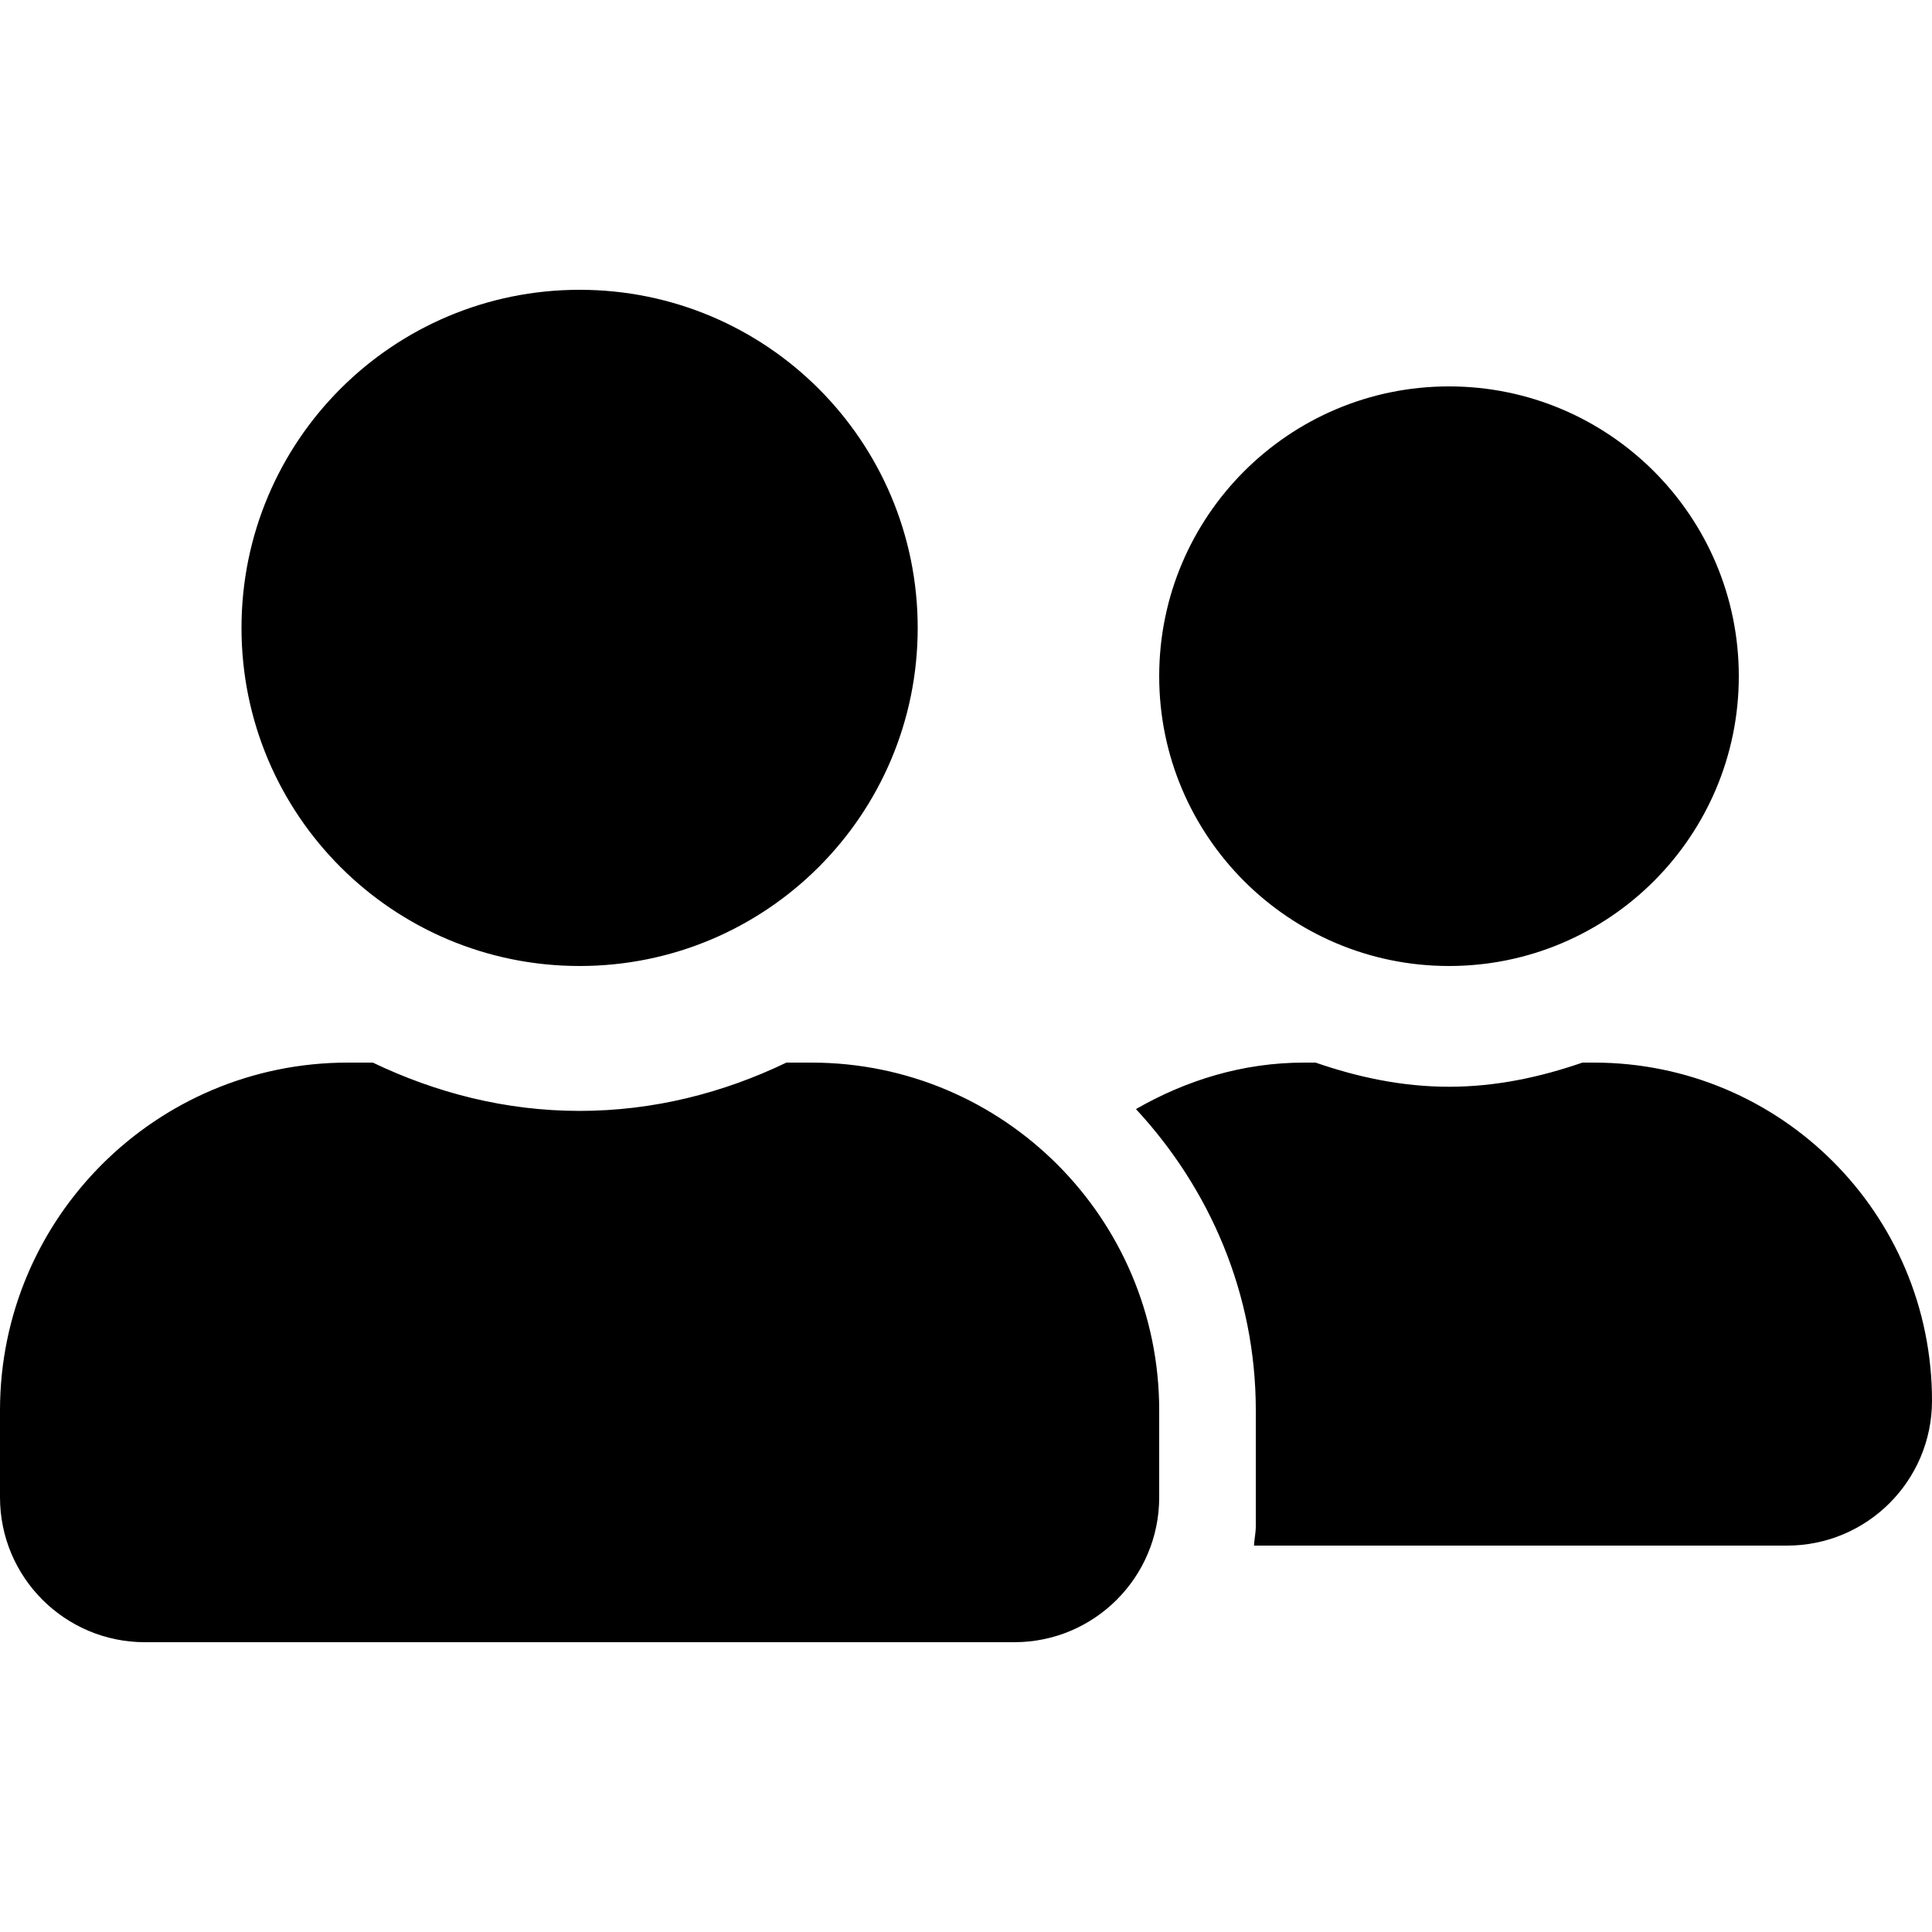
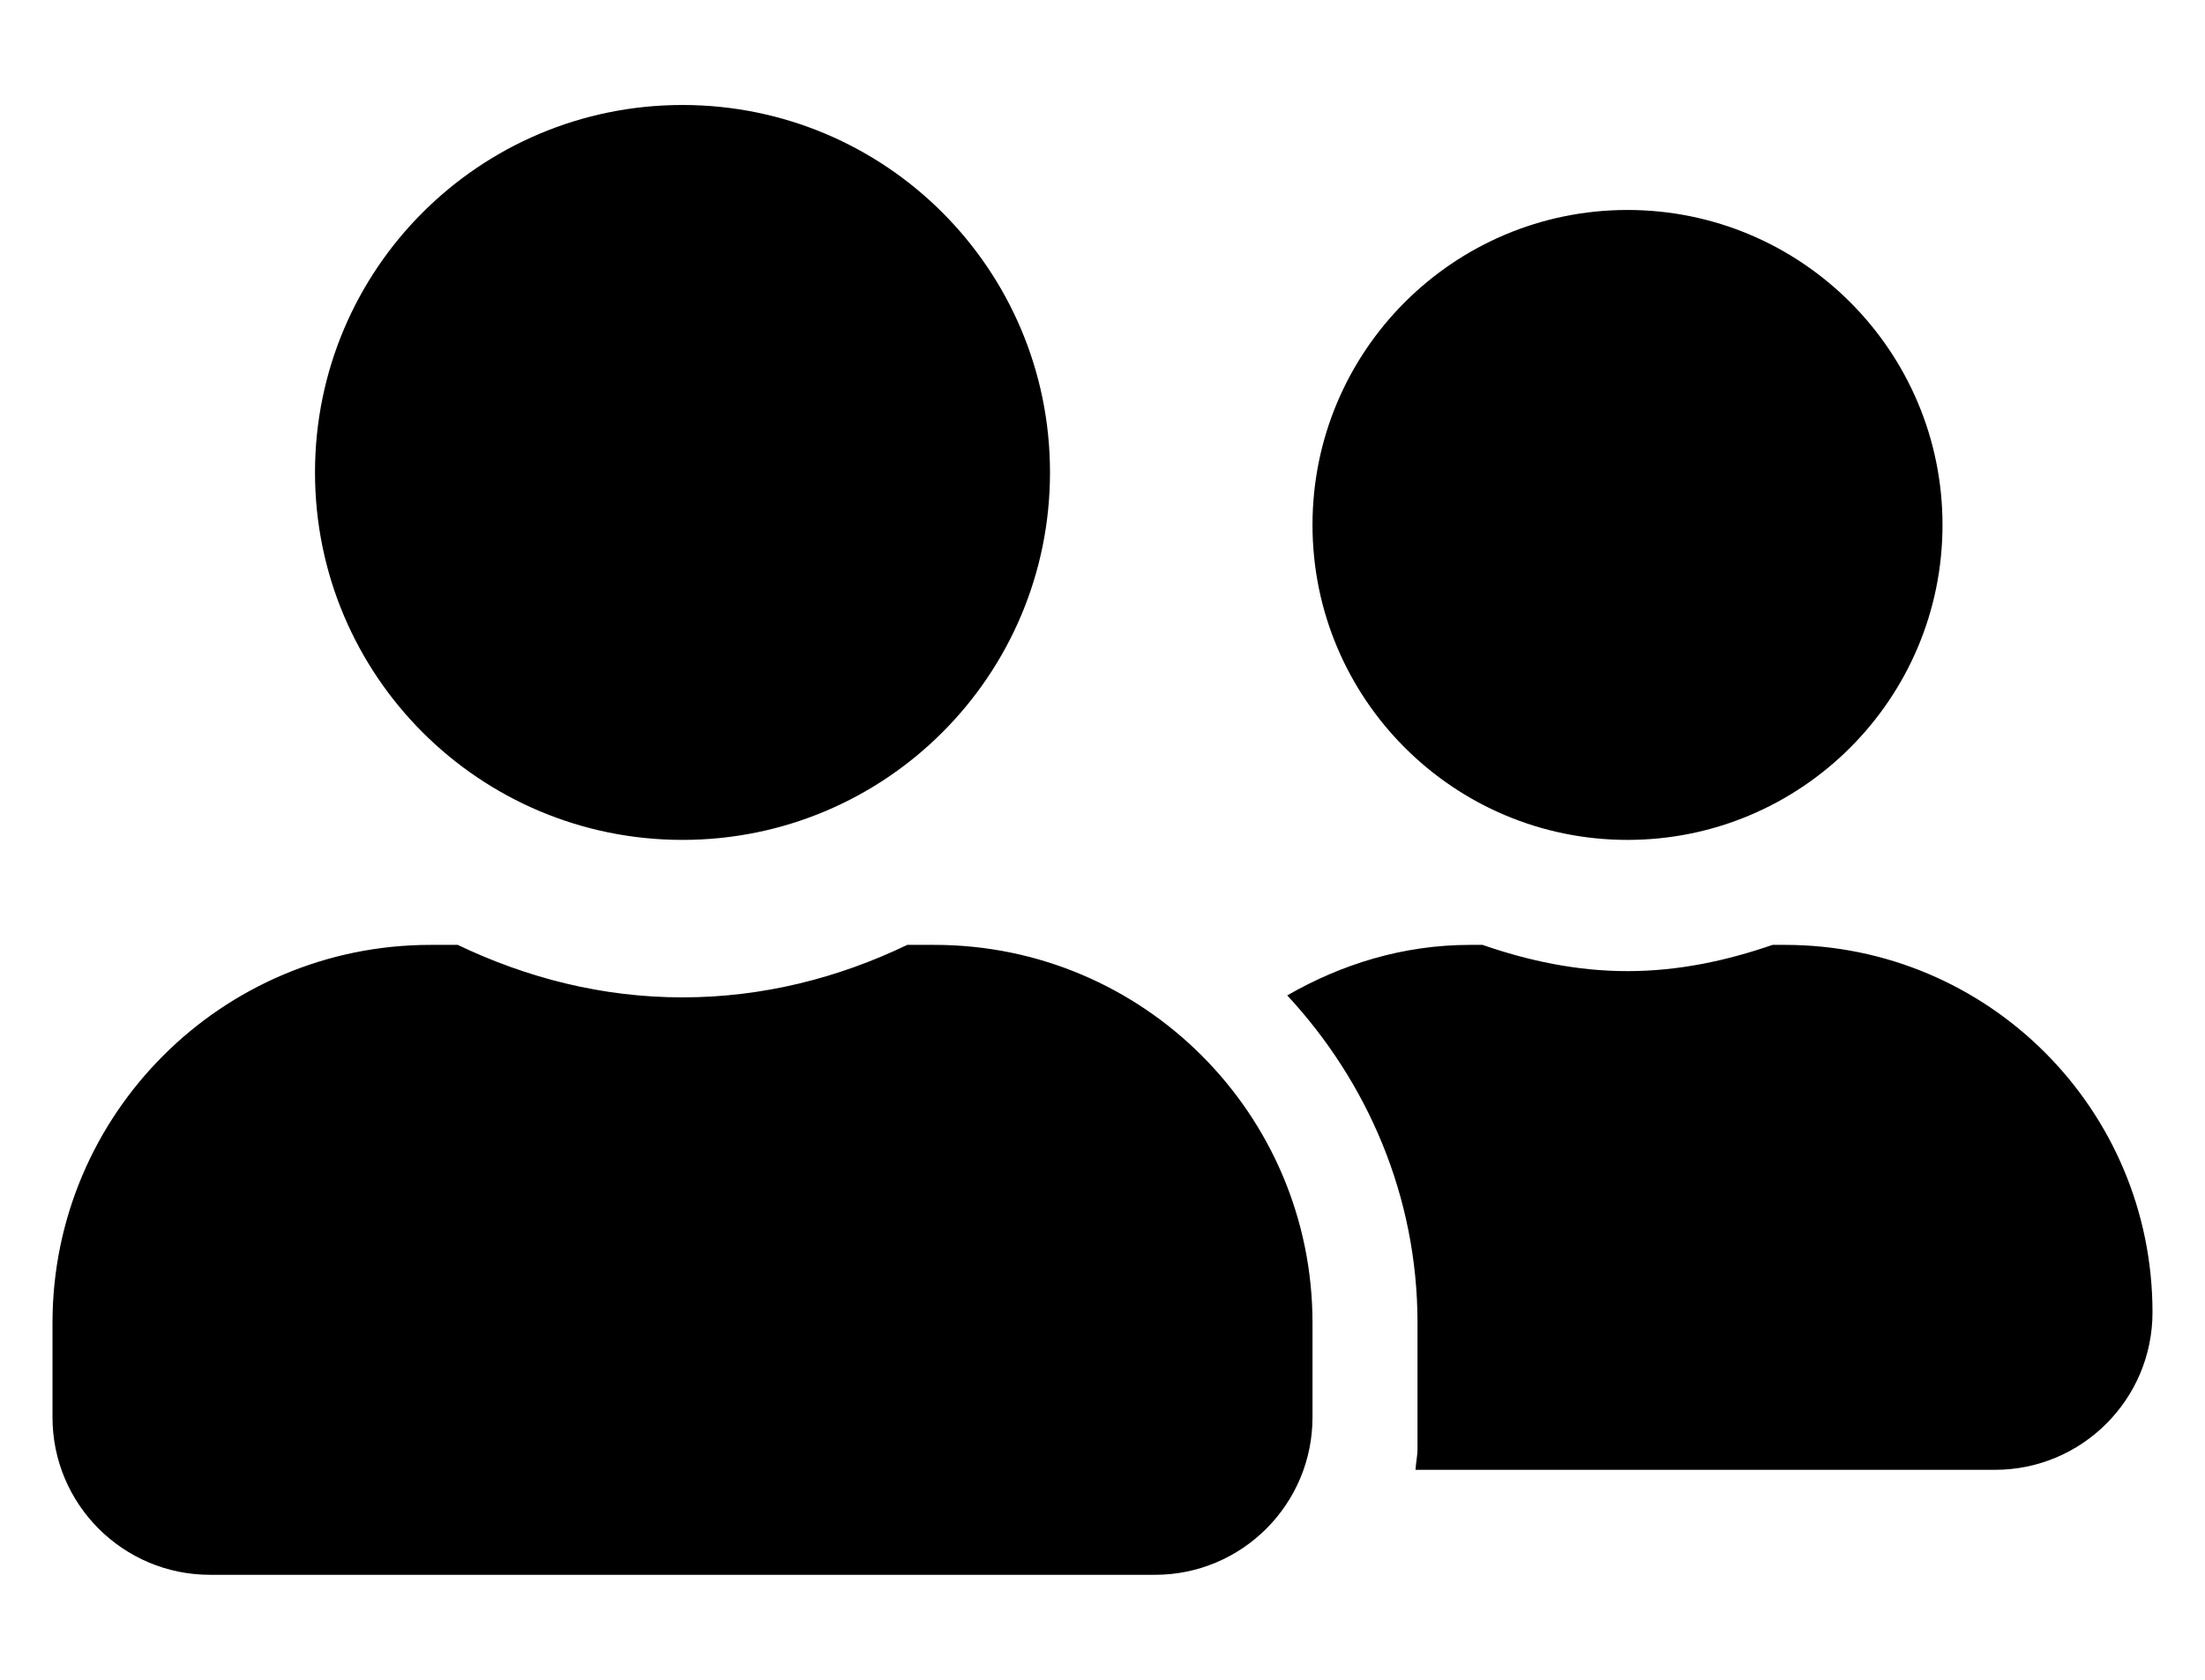
- <svg xmlns="http://www.w3.org/2000/svg" height="512" width="512" viewBox="0 0 640 512">
+ <svg xmlns="http://www.w3.org/2000/svg" height="512" width="672" viewBox="0 0 640 512">
  <path d="M192 256c61.9 0 112-50.1 112-112S253.9 32 192 32 80 82.1 80 144s50.1 112 112 112zm76.8 32h-8.3c-20.8 10-43.9 16-68.5 16s-47.6-6-68.5-16h-8.3C51.6 288 0 339.6 0 403.2V432c0 26.5 21.5 48 48 48h288c26.5 0 48-21.5 48-48v-28.8c0-63.6-51.6-115.2-115.2-115.2zM480 256c53 0 96-43 96-96s-43-96-96-96-96 43-96 96 43 96 96 96zm48 32h-3.8c-13.9 4.8-28.6 8-44.2 8s-30.3-3.2-44.2-8H432c-20.4 0-39.2 5.9-55.7 15.4 24.4 26.3 39.7 61.2 39.7 99.8v38.4c0 2.2-.5 4.3-.6 6.4H592c26.5 0 48-21.5 48-48 0-61.9-50.1-112-112-112z" />
</svg>
